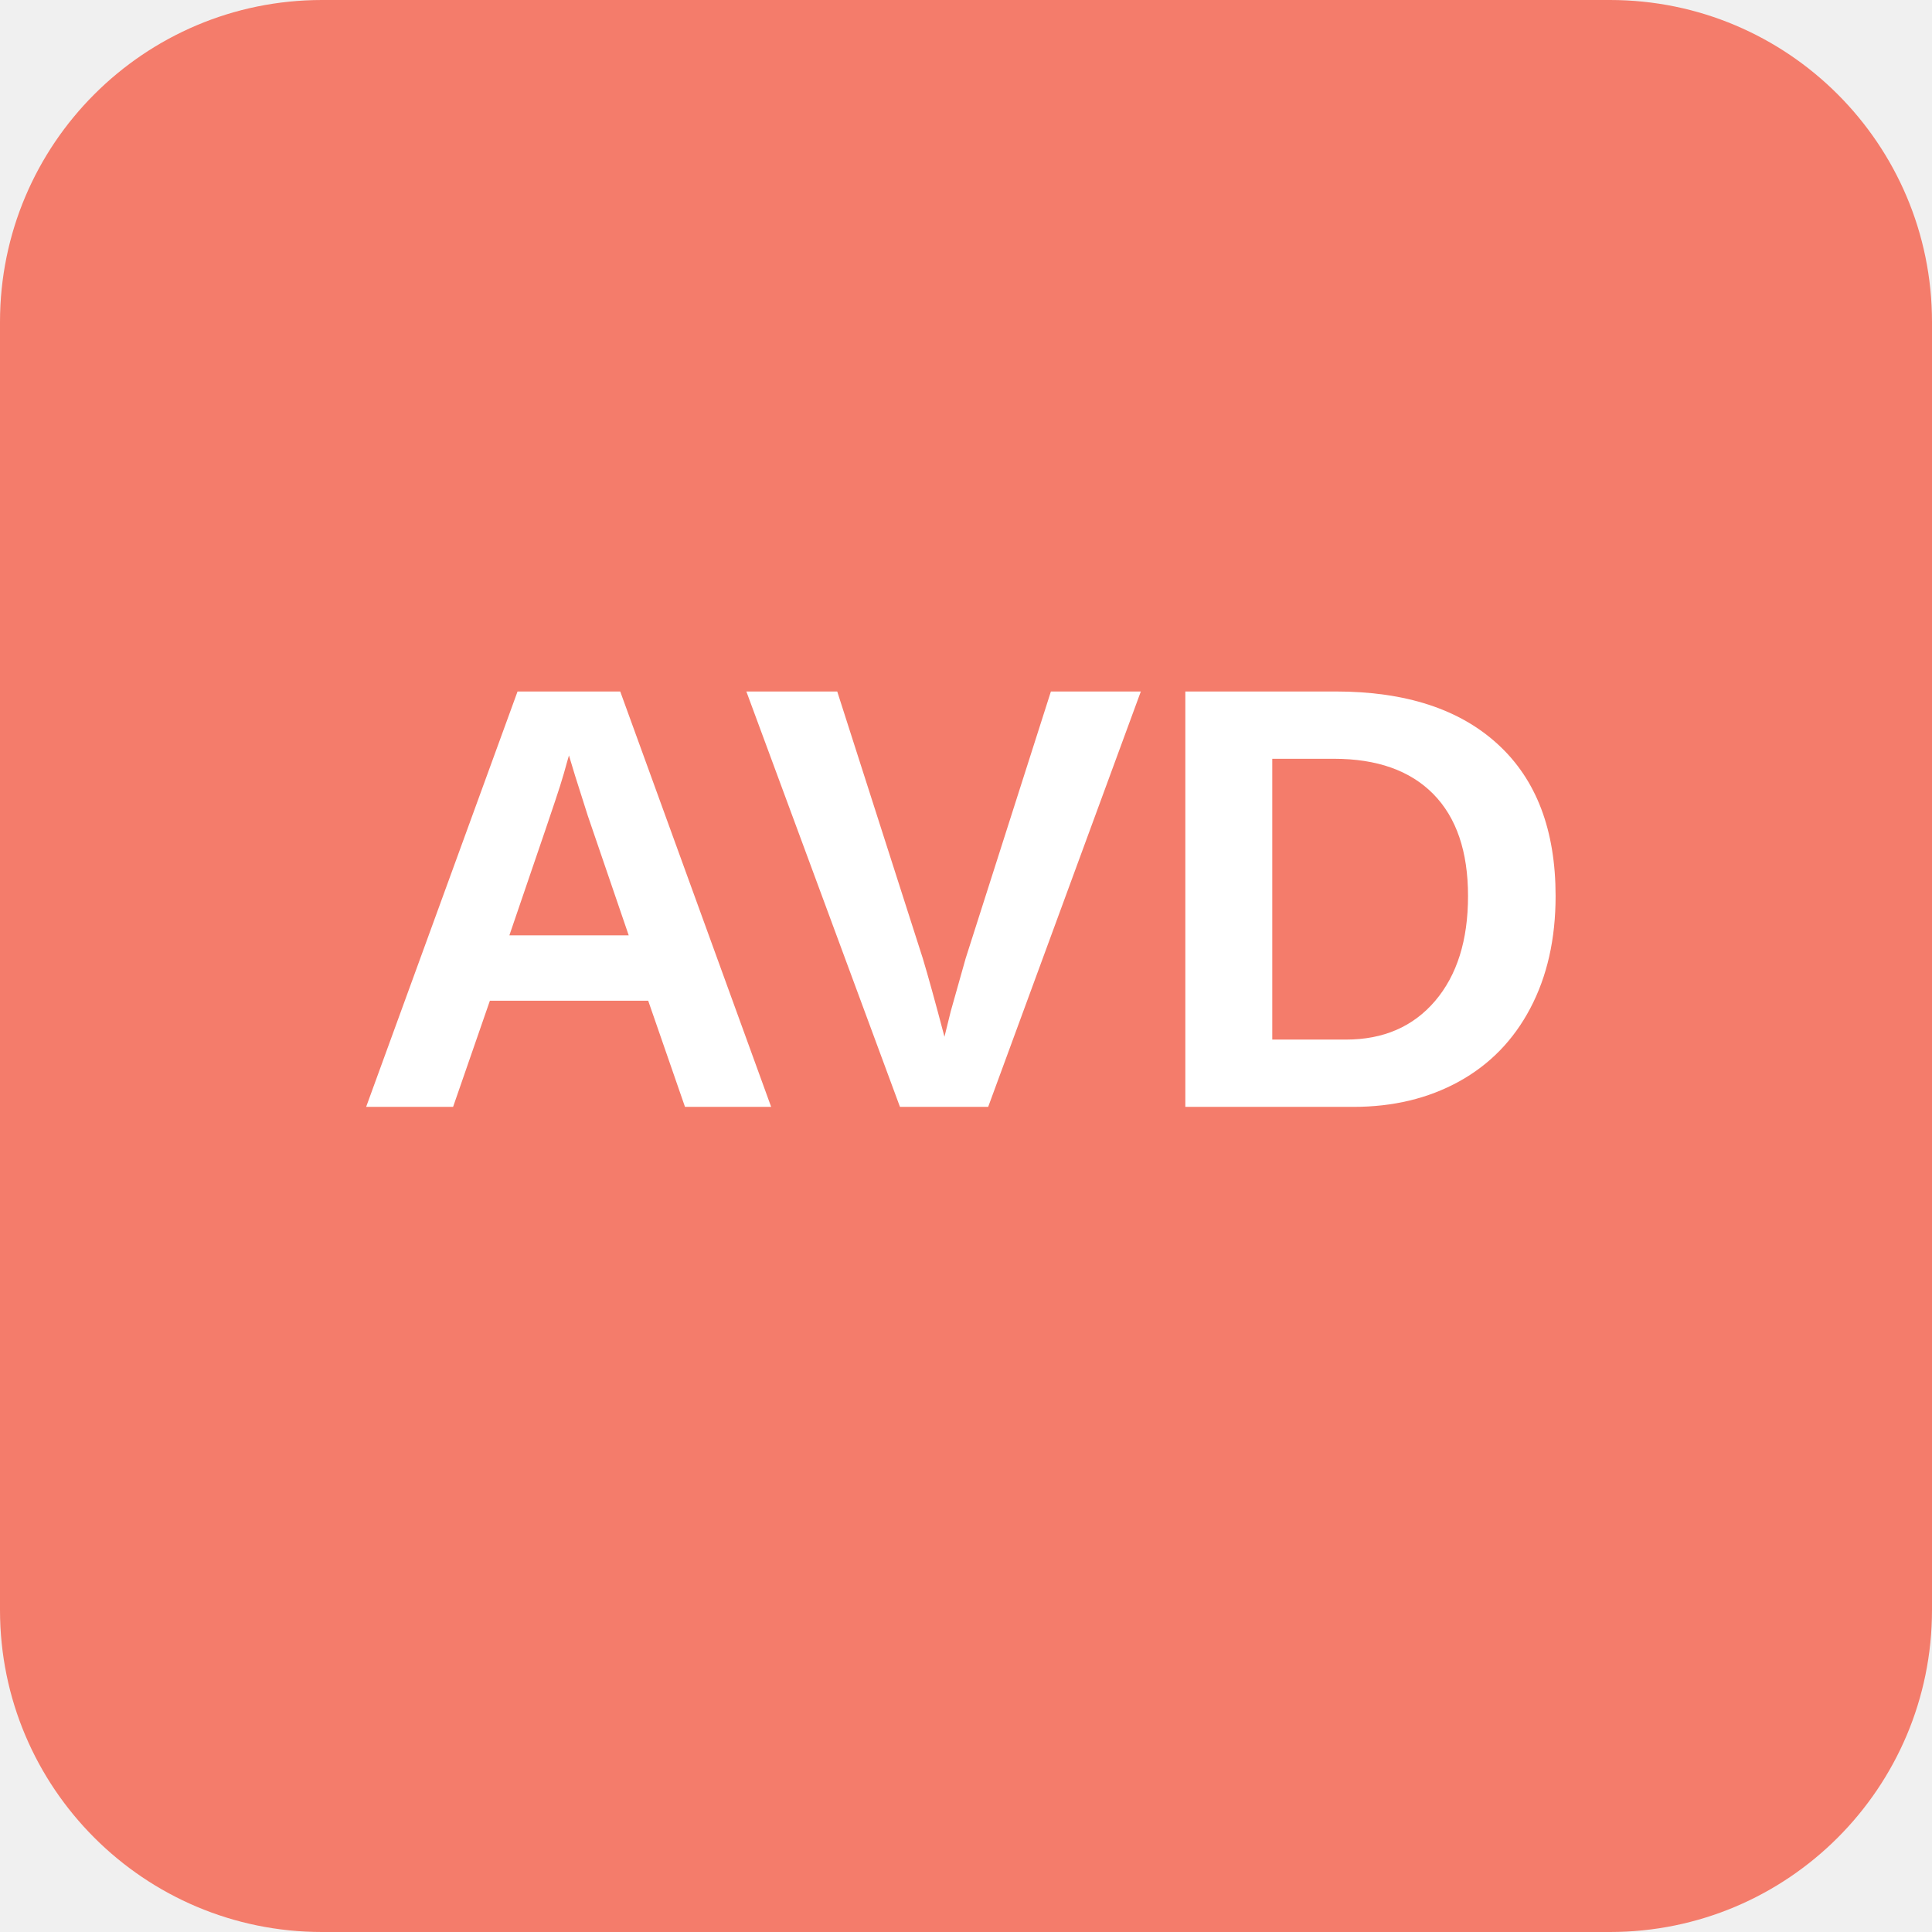
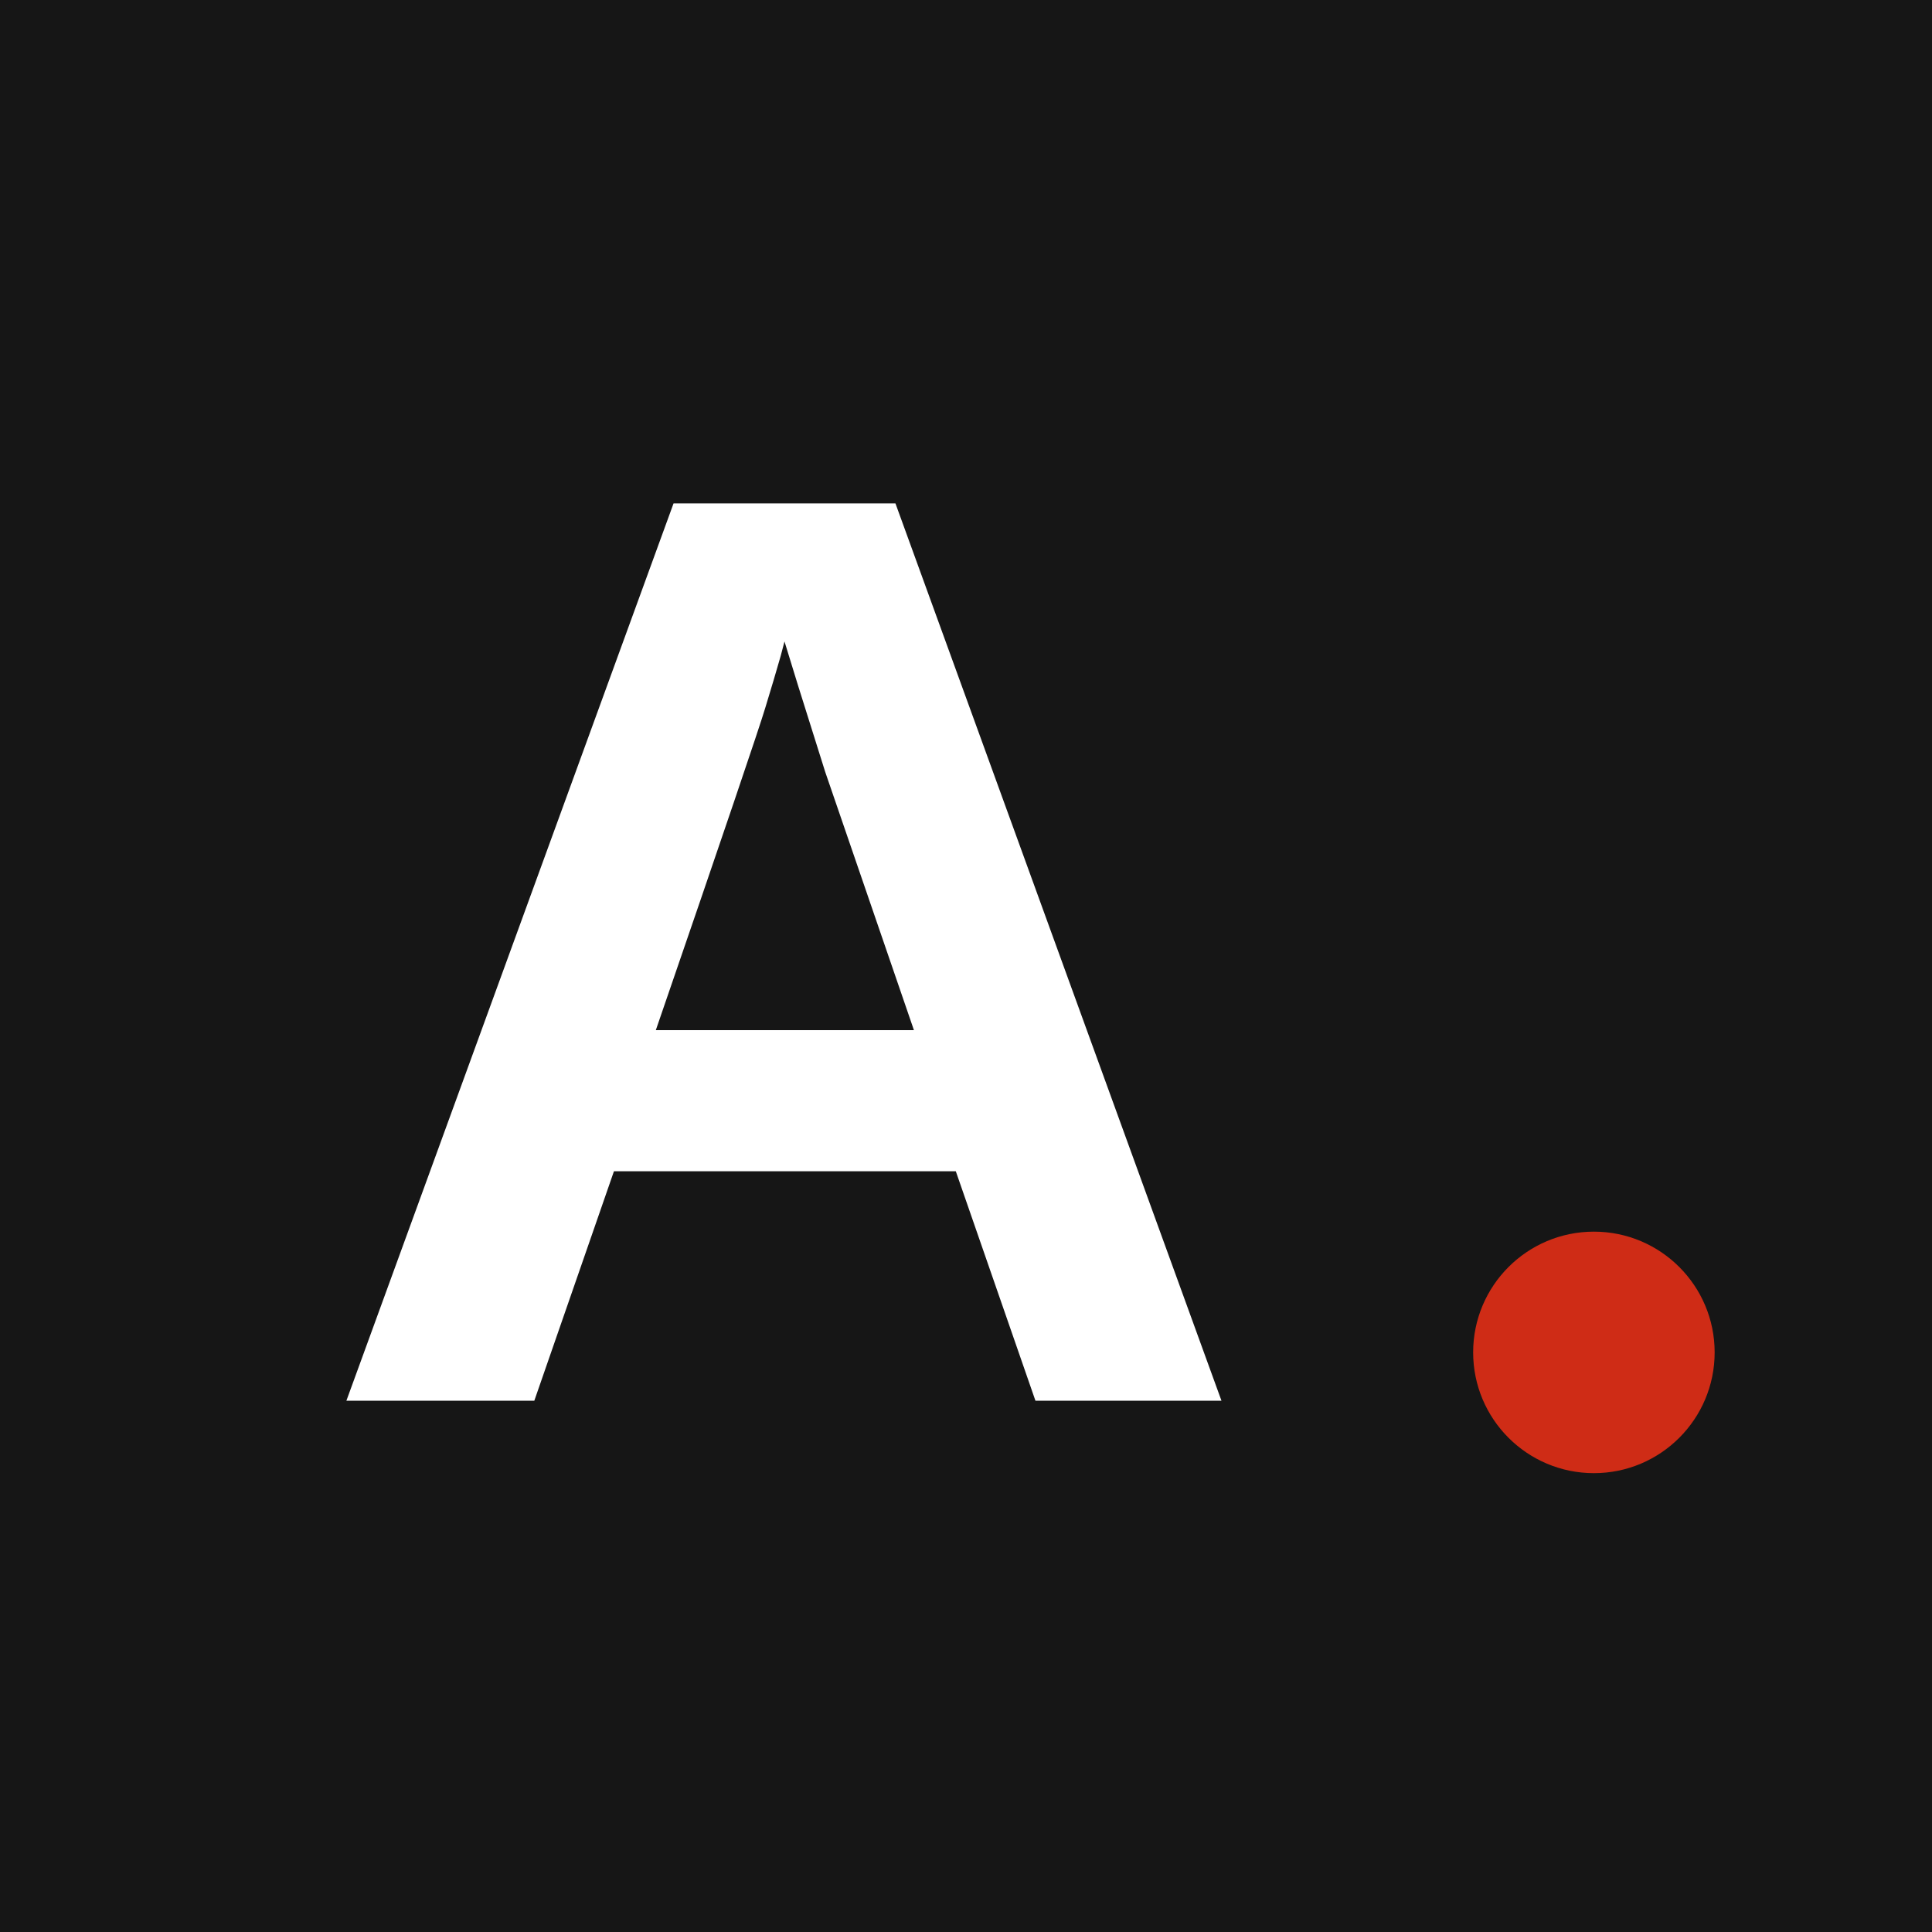
- <svg xmlns="http://www.w3.org/2000/svg" width="192" height="192" viewBox="0 0 192 192" fill="none">
-   <rect width="192" height="192" rx="32" fill="#F47C6B" />
-   <text x="96" y="110" text-anchor="middle" fill="white" font-family="Arial" font-size="60" font-weight="bold">AVD</text>
+ <svg xmlns="http://www.w3.org/2000/svg" viewBox="0 0 80 80">
+   <rect width="80" height="80" fill="#161616" />
+   <text x="13" y="58" fill="white" font-family="Arial,Helvetica,sans-serif" font-size="54" font-weight="700">A</text>
+   <circle cx="66" cy="56" r="5" fill="#cf2c16" />
</svg>
